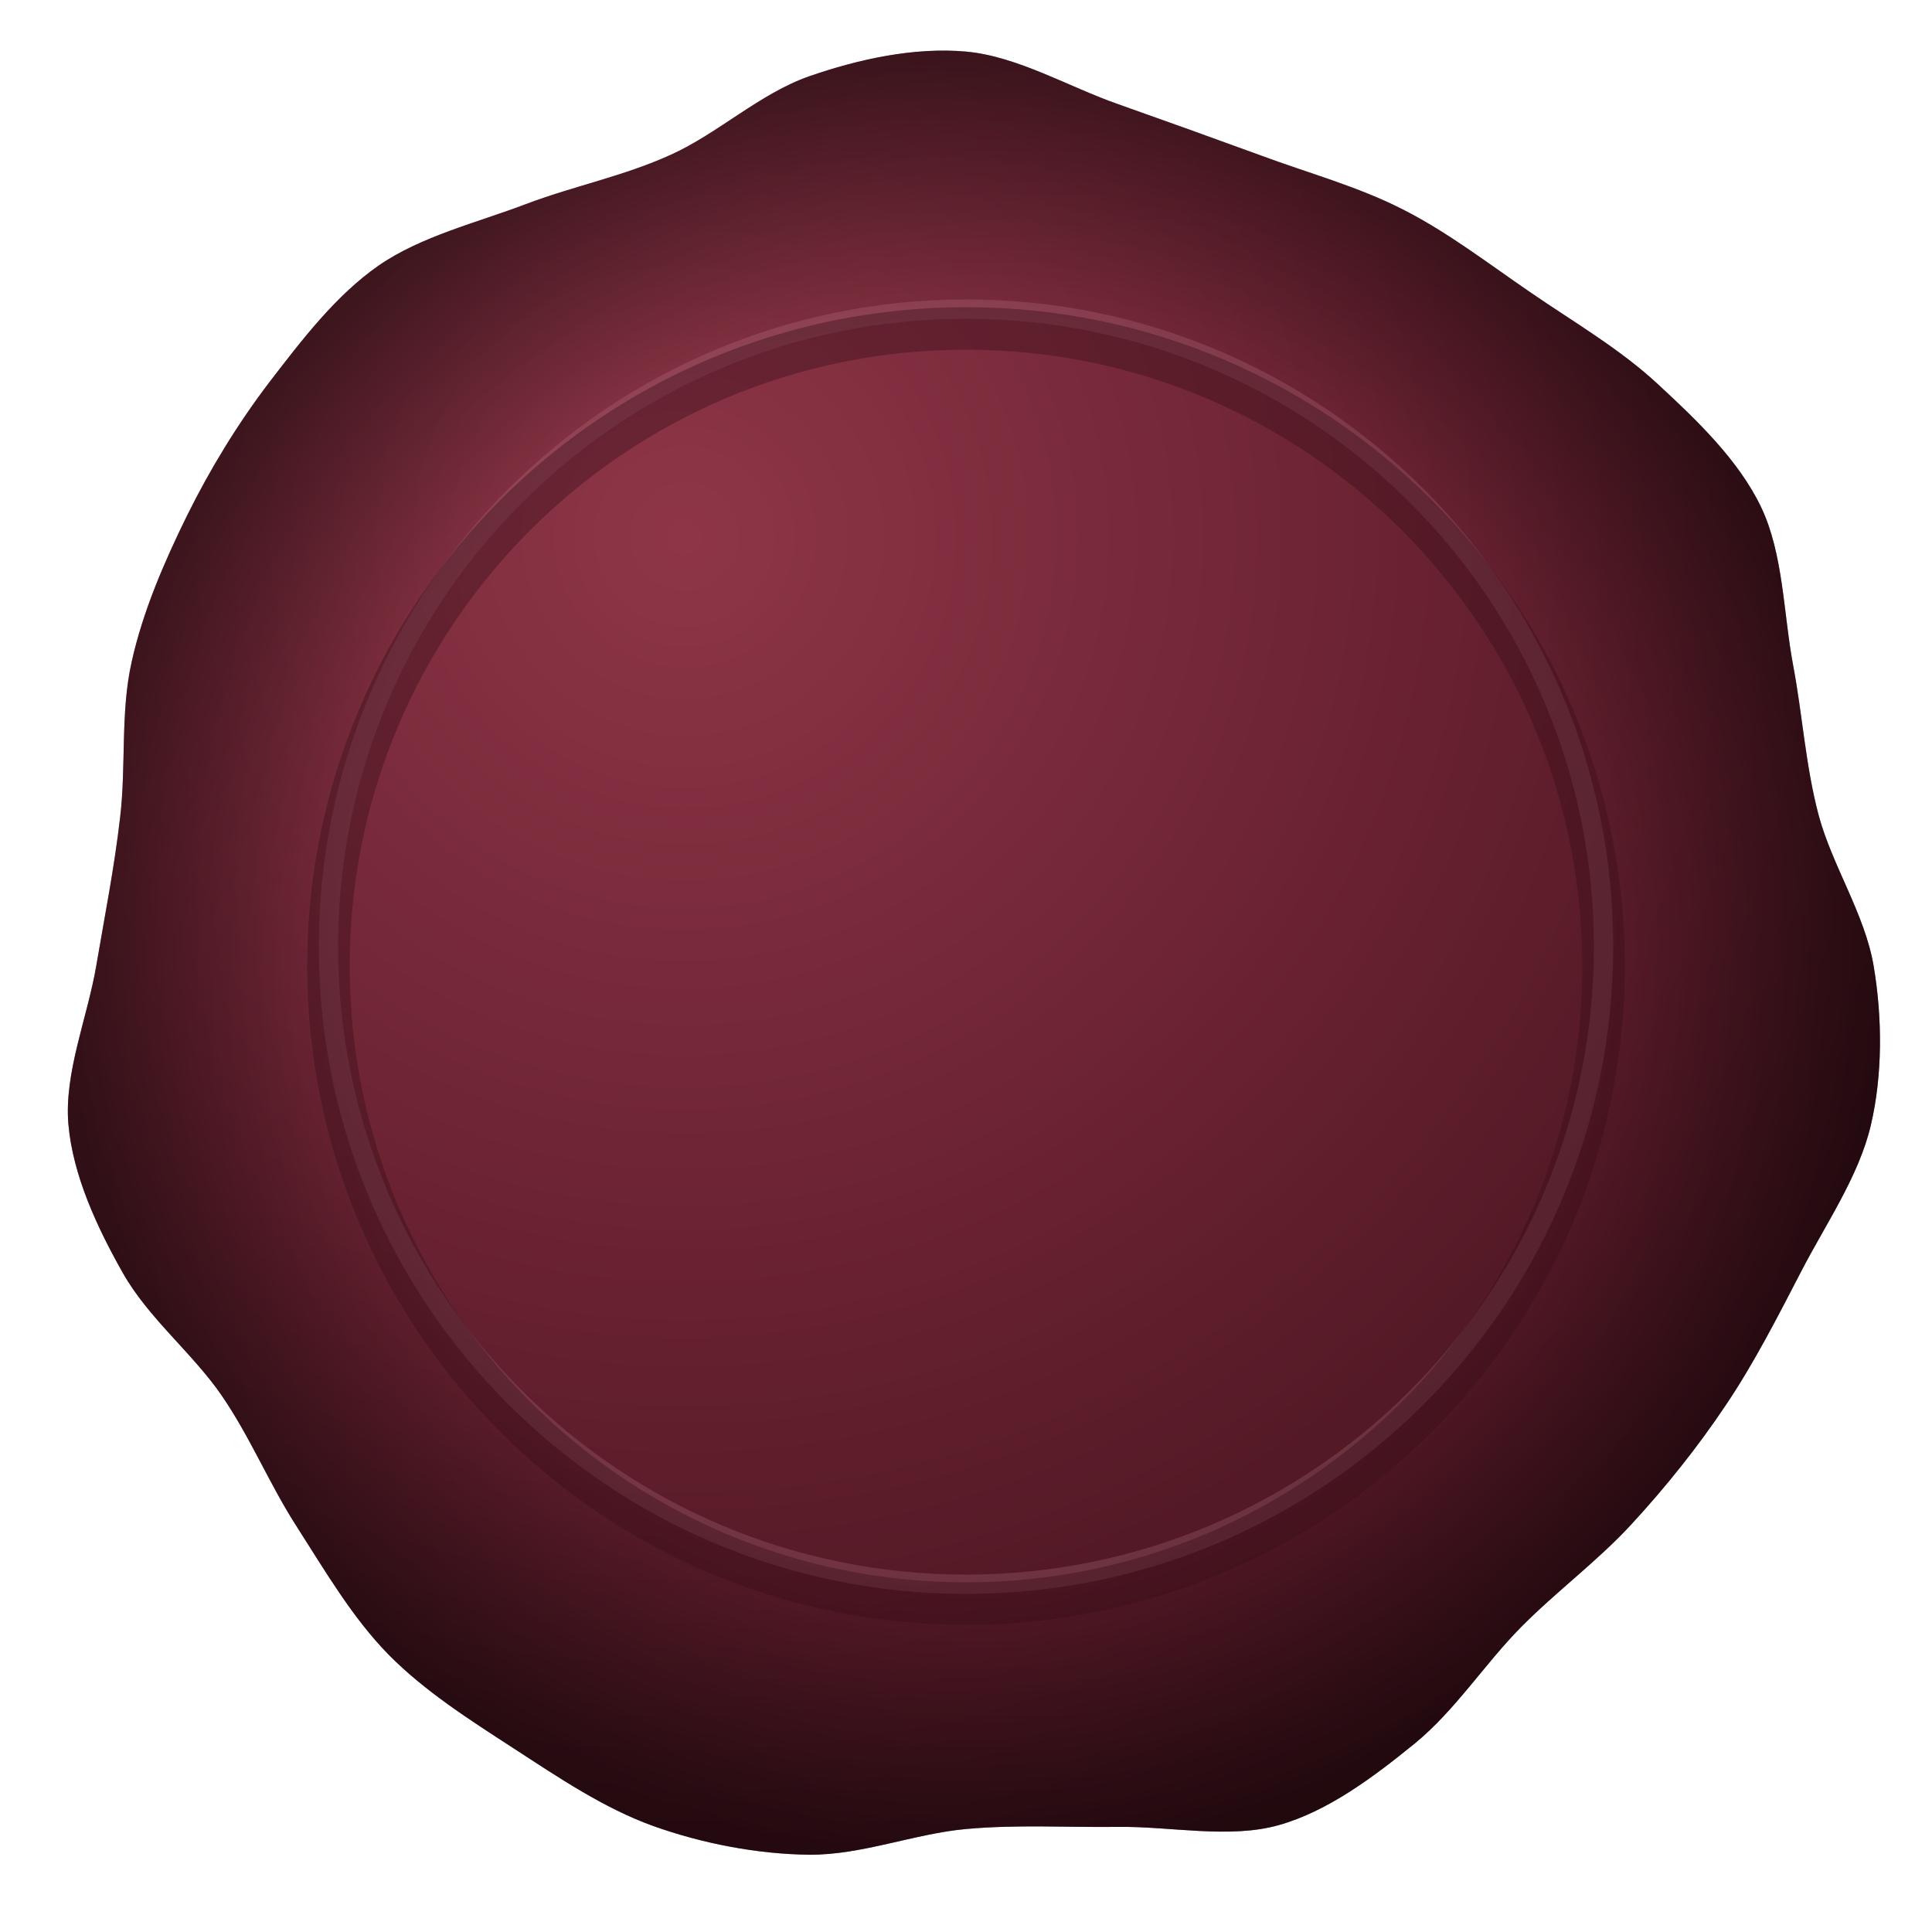
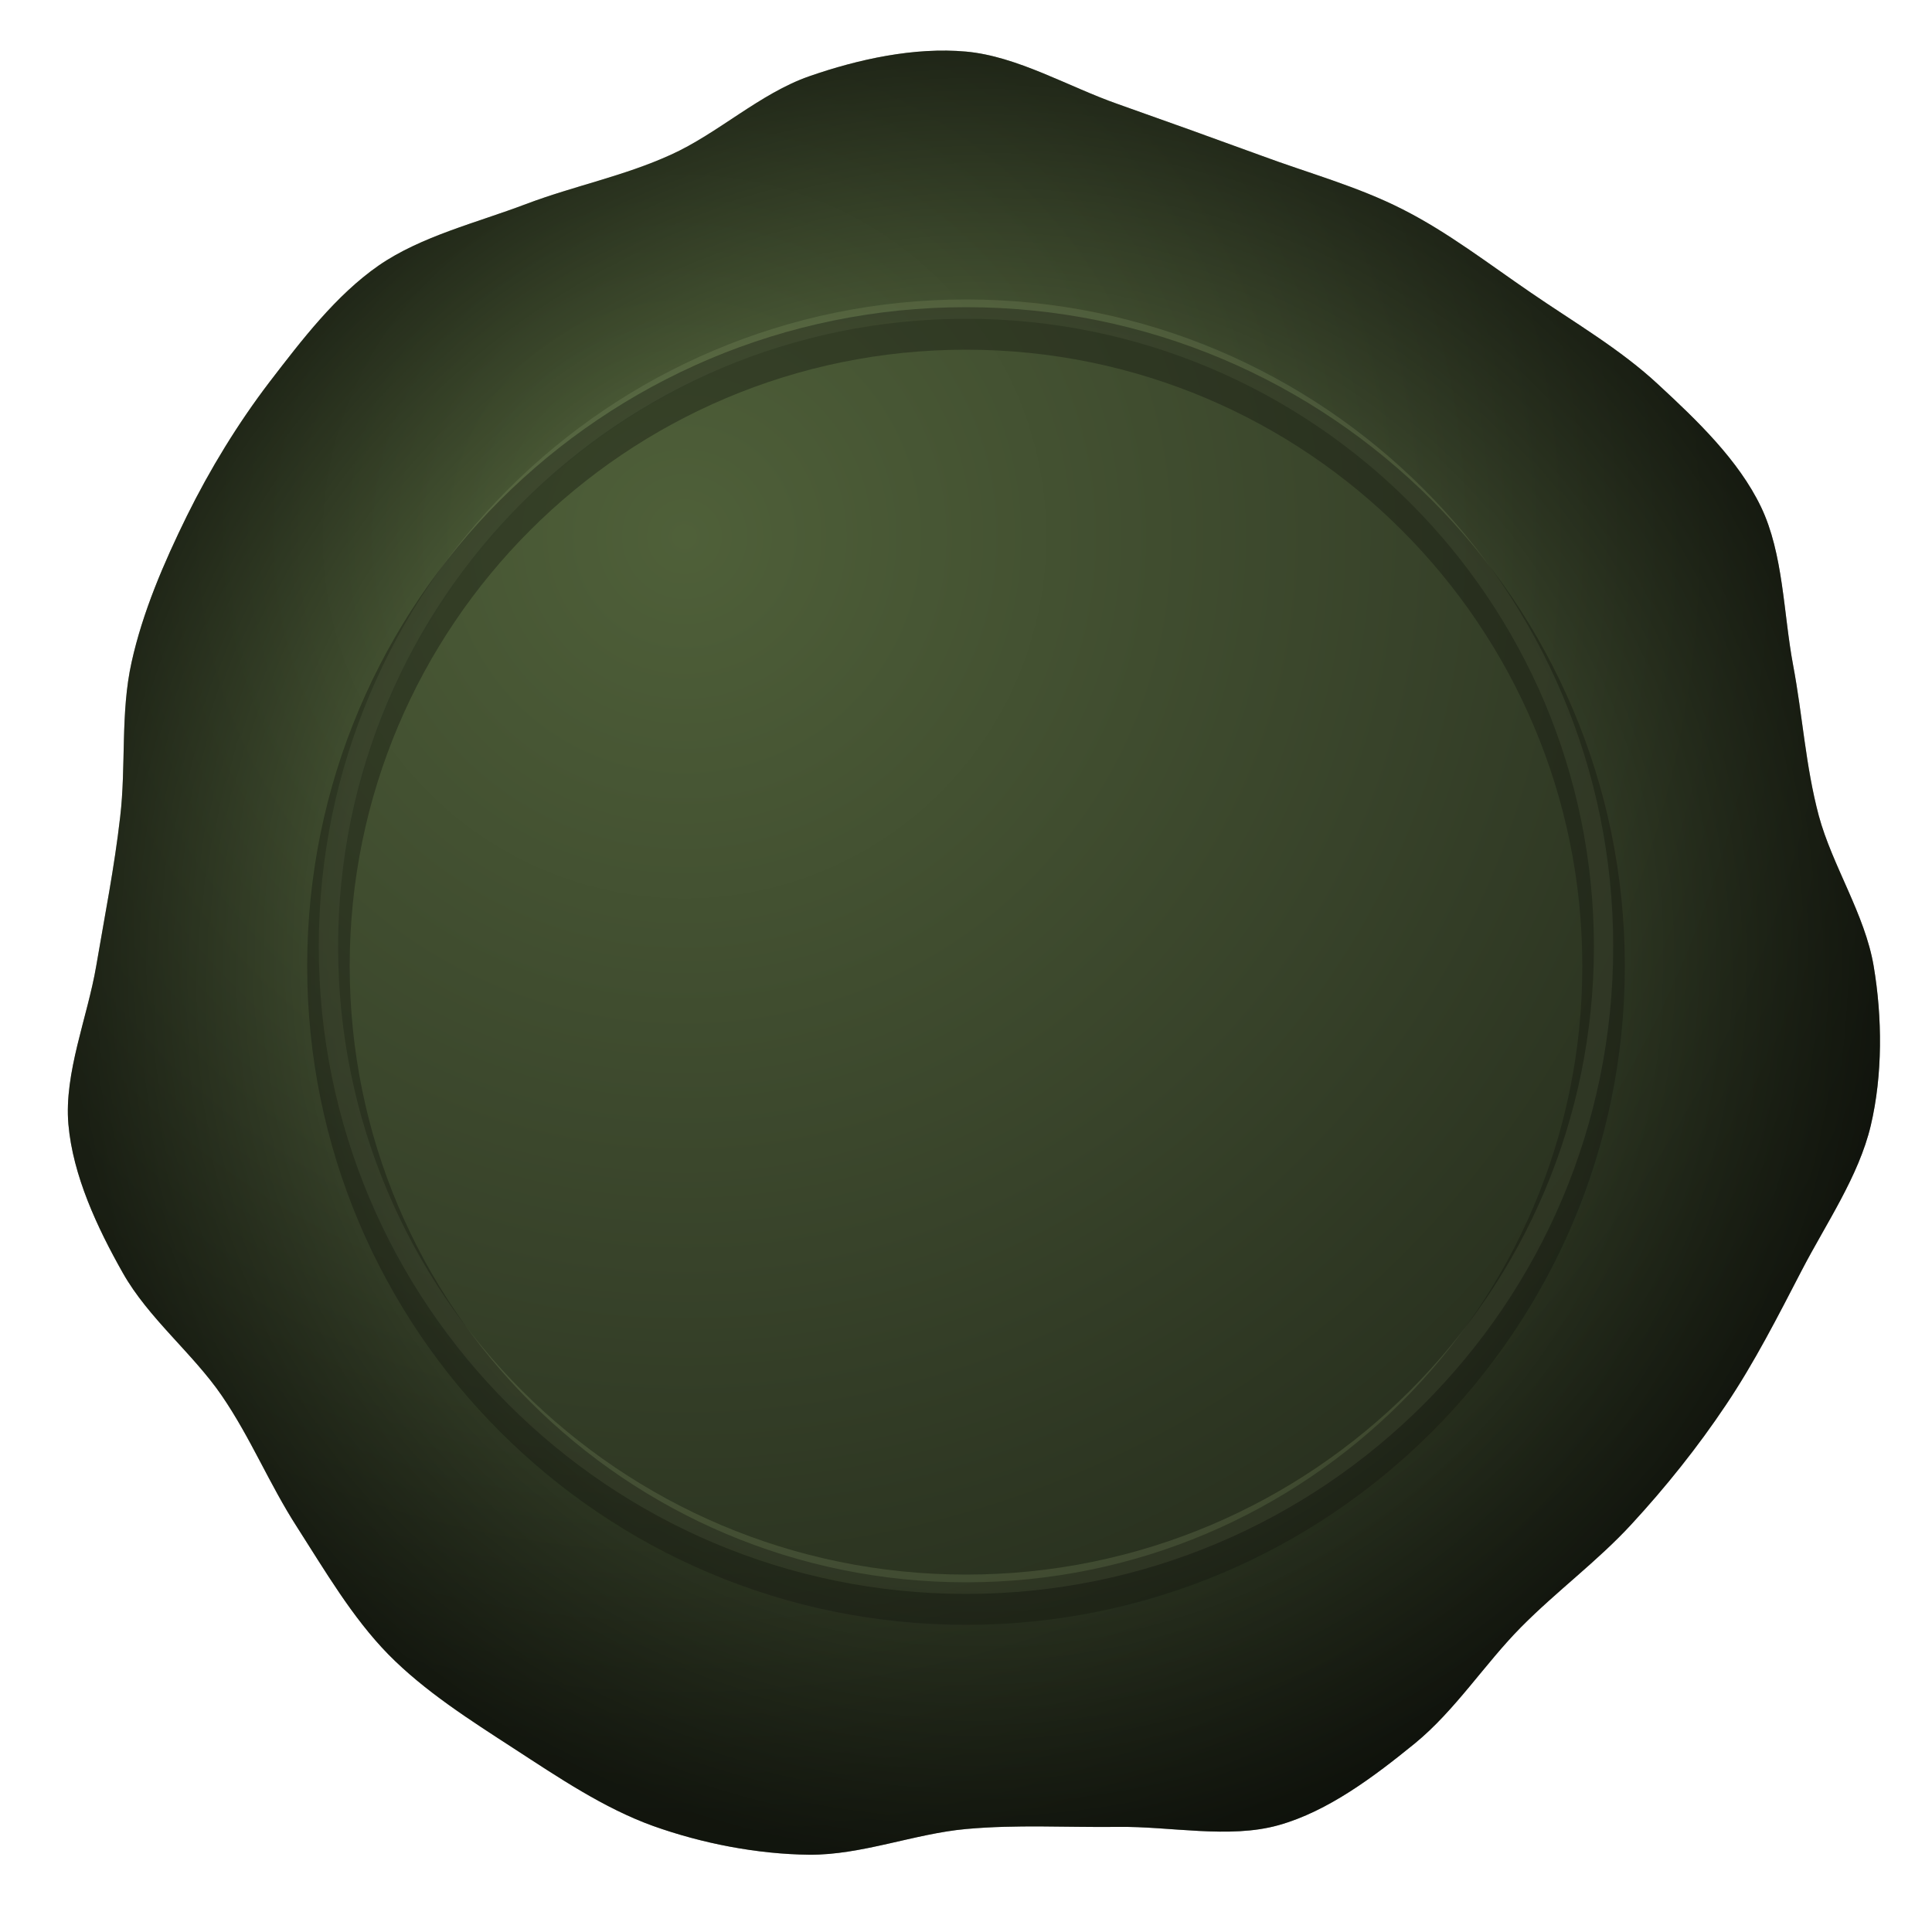
<svg xmlns="http://www.w3.org/2000/svg" viewBox="0 0 100 100">
  <defs>
    <radialGradient id="wax" cx="34%" cy="27%" r="80%">
-       <stop offset="0" stop-color="#8E3648" />
-       <stop offset=".5" stop-color="#6A2231" />
-       <stop offset="1" stop-color="#40111C" />
+       <stop offset="0" stop-color="#4F6039" />
+       <stop offset=".5" stop-color="#38432A" />
+       <stop offset="1" stop-color="#1E2417" />
    </radialGradient>
    <radialGradient id="rim" cx="50%" cy="50%" r="50%">
      <stop offset=".7" stop-color="#000" stop-opacity="0" />
      <stop offset="1" stop-color="#000" stop-opacity=".5" />
    </radialGradient>
  </defs>
  <path d="M96.98 50C97.43 52.67 97.45 55.63 96.83 58.26C96.21 60.88 94.51 63.34 93.26 65.75C92.01 68.16 90.81 70.52 89.34 72.71C87.87 74.91 86.21 76.98 84.44 78.9C82.67 80.82 80.59 82.34 78.72 84.23C76.85 86.12 75.32 88.53 73.23 90.24C71.14 91.94 68.75 93.75 66.18 94.47C63.62 95.19 60.55 94.52 57.86 94.56C55.16 94.59 52.66 94.43 50 94.67C47.34 94.91 44.59 96.02 41.89 96C39.19 95.97 36.35 95.42 33.8 94.51C31.25 93.59 28.89 91.99 26.61 90.51C24.33 89.03 21.98 87.54 20.1 85.63C18.23 83.72 16.81 81.28 15.38 79.05C13.94 76.82 12.98 74.43 11.48 72.24C9.98 70.05 7.68 68.23 6.36 65.89C5.03 63.54 3.77 60.84 3.54 58.19C3.31 55.54 4.53 52.65 4.98 50C5.43 47.35 5.92 44.9 6.22 42.28C6.53 39.66 6.23 36.87 6.81 34.28C7.38 31.69 8.48 29.13 9.67 26.71C10.86 24.3 12.31 21.92 13.96 19.76C15.62 17.6 17.38 15.29 19.59 13.75C21.8 12.22 24.71 11.52 27.23 10.56C29.75 9.61 32.28 9.12 34.72 8.01C37.16 6.91 39.33 4.84 41.88 3.95C44.43 3.06 47.34 2.43 50 2.67C52.66 2.91 55.32 4.5 57.87 5.39C60.41 6.29 62.81 7.15 65.27 8.05C67.72 8.96 70.28 9.65 72.61 10.84C74.94 12.02 77.03 13.64 79.24 15.15C81.45 16.67 83.87 18.07 85.85 19.92C87.84 21.76 89.99 23.82 91.15 26.24C92.31 28.66 92.31 31.76 92.81 34.42C93.31 37.08 93.45 39.62 94.14 42.22C94.84 44.81 96.53 47.33 96.98 50Z" fill="url(#wax)" />
  <path d="M96.98 50C97.43 52.67 97.45 55.63 96.83 58.26C96.21 60.88 94.51 63.34 93.26 65.75C92.01 68.16 90.81 70.52 89.34 72.71C87.87 74.91 86.21 76.98 84.44 78.9C82.67 80.82 80.59 82.34 78.72 84.23C76.85 86.12 75.32 88.53 73.23 90.24C71.14 91.94 68.75 93.75 66.18 94.47C63.62 95.19 60.55 94.52 57.86 94.56C55.16 94.59 52.66 94.43 50 94.67C47.34 94.91 44.59 96.02 41.89 96C39.19 95.97 36.35 95.42 33.8 94.51C31.25 93.59 28.89 91.99 26.61 90.51C24.33 89.03 21.98 87.54 20.1 85.63C18.23 83.72 16.81 81.28 15.38 79.05C13.94 76.82 12.98 74.43 11.48 72.24C9.98 70.05 7.68 68.23 6.36 65.89C5.03 63.54 3.77 60.84 3.54 58.19C3.31 55.54 4.53 52.65 4.98 50C5.43 47.35 5.92 44.9 6.22 42.28C6.53 39.66 6.23 36.87 6.81 34.28C7.38 31.69 8.48 29.13 9.67 26.71C10.86 24.3 12.31 21.92 13.96 19.76C15.62 17.6 17.38 15.29 19.59 13.75C21.8 12.22 24.71 11.52 27.23 10.56C29.75 9.61 32.28 9.12 34.72 8.01C37.16 6.91 39.33 4.84 41.88 3.95C44.43 3.06 47.34 2.43 50 2.67C52.66 2.91 55.32 4.5 57.87 5.39C60.41 6.29 62.81 7.15 65.27 8.05C67.72 8.96 70.28 9.65 72.61 10.84C74.94 12.02 77.03 13.64 79.24 15.15C81.45 16.67 83.87 18.07 85.85 19.92C87.84 21.76 89.99 23.82 91.15 26.24C92.31 28.66 92.31 31.76 92.81 34.42C93.31 37.08 93.45 39.62 94.14 42.22C94.84 44.81 96.53 47.33 96.98 50Z" fill="url(#rim)" />
-   <circle cx="50" cy="49" r="33" fill="none" stroke="#C98A9A" stroke-opacity=".22" stroke-width="1" />
-   <circle cx="50" cy="50" r="33" fill="none" stroke="#380E17" stroke-opacity=".4" stroke-width="2.2" />
+   <circle cx="50" cy="49" r="33" fill="none" stroke="#8FA06E" stroke-opacity=".22" stroke-width="1" />
+   <circle cx="50" cy="50" r="33" fill="none" stroke="#141810" stroke-opacity=".4" stroke-width="2.2" />
</svg>
